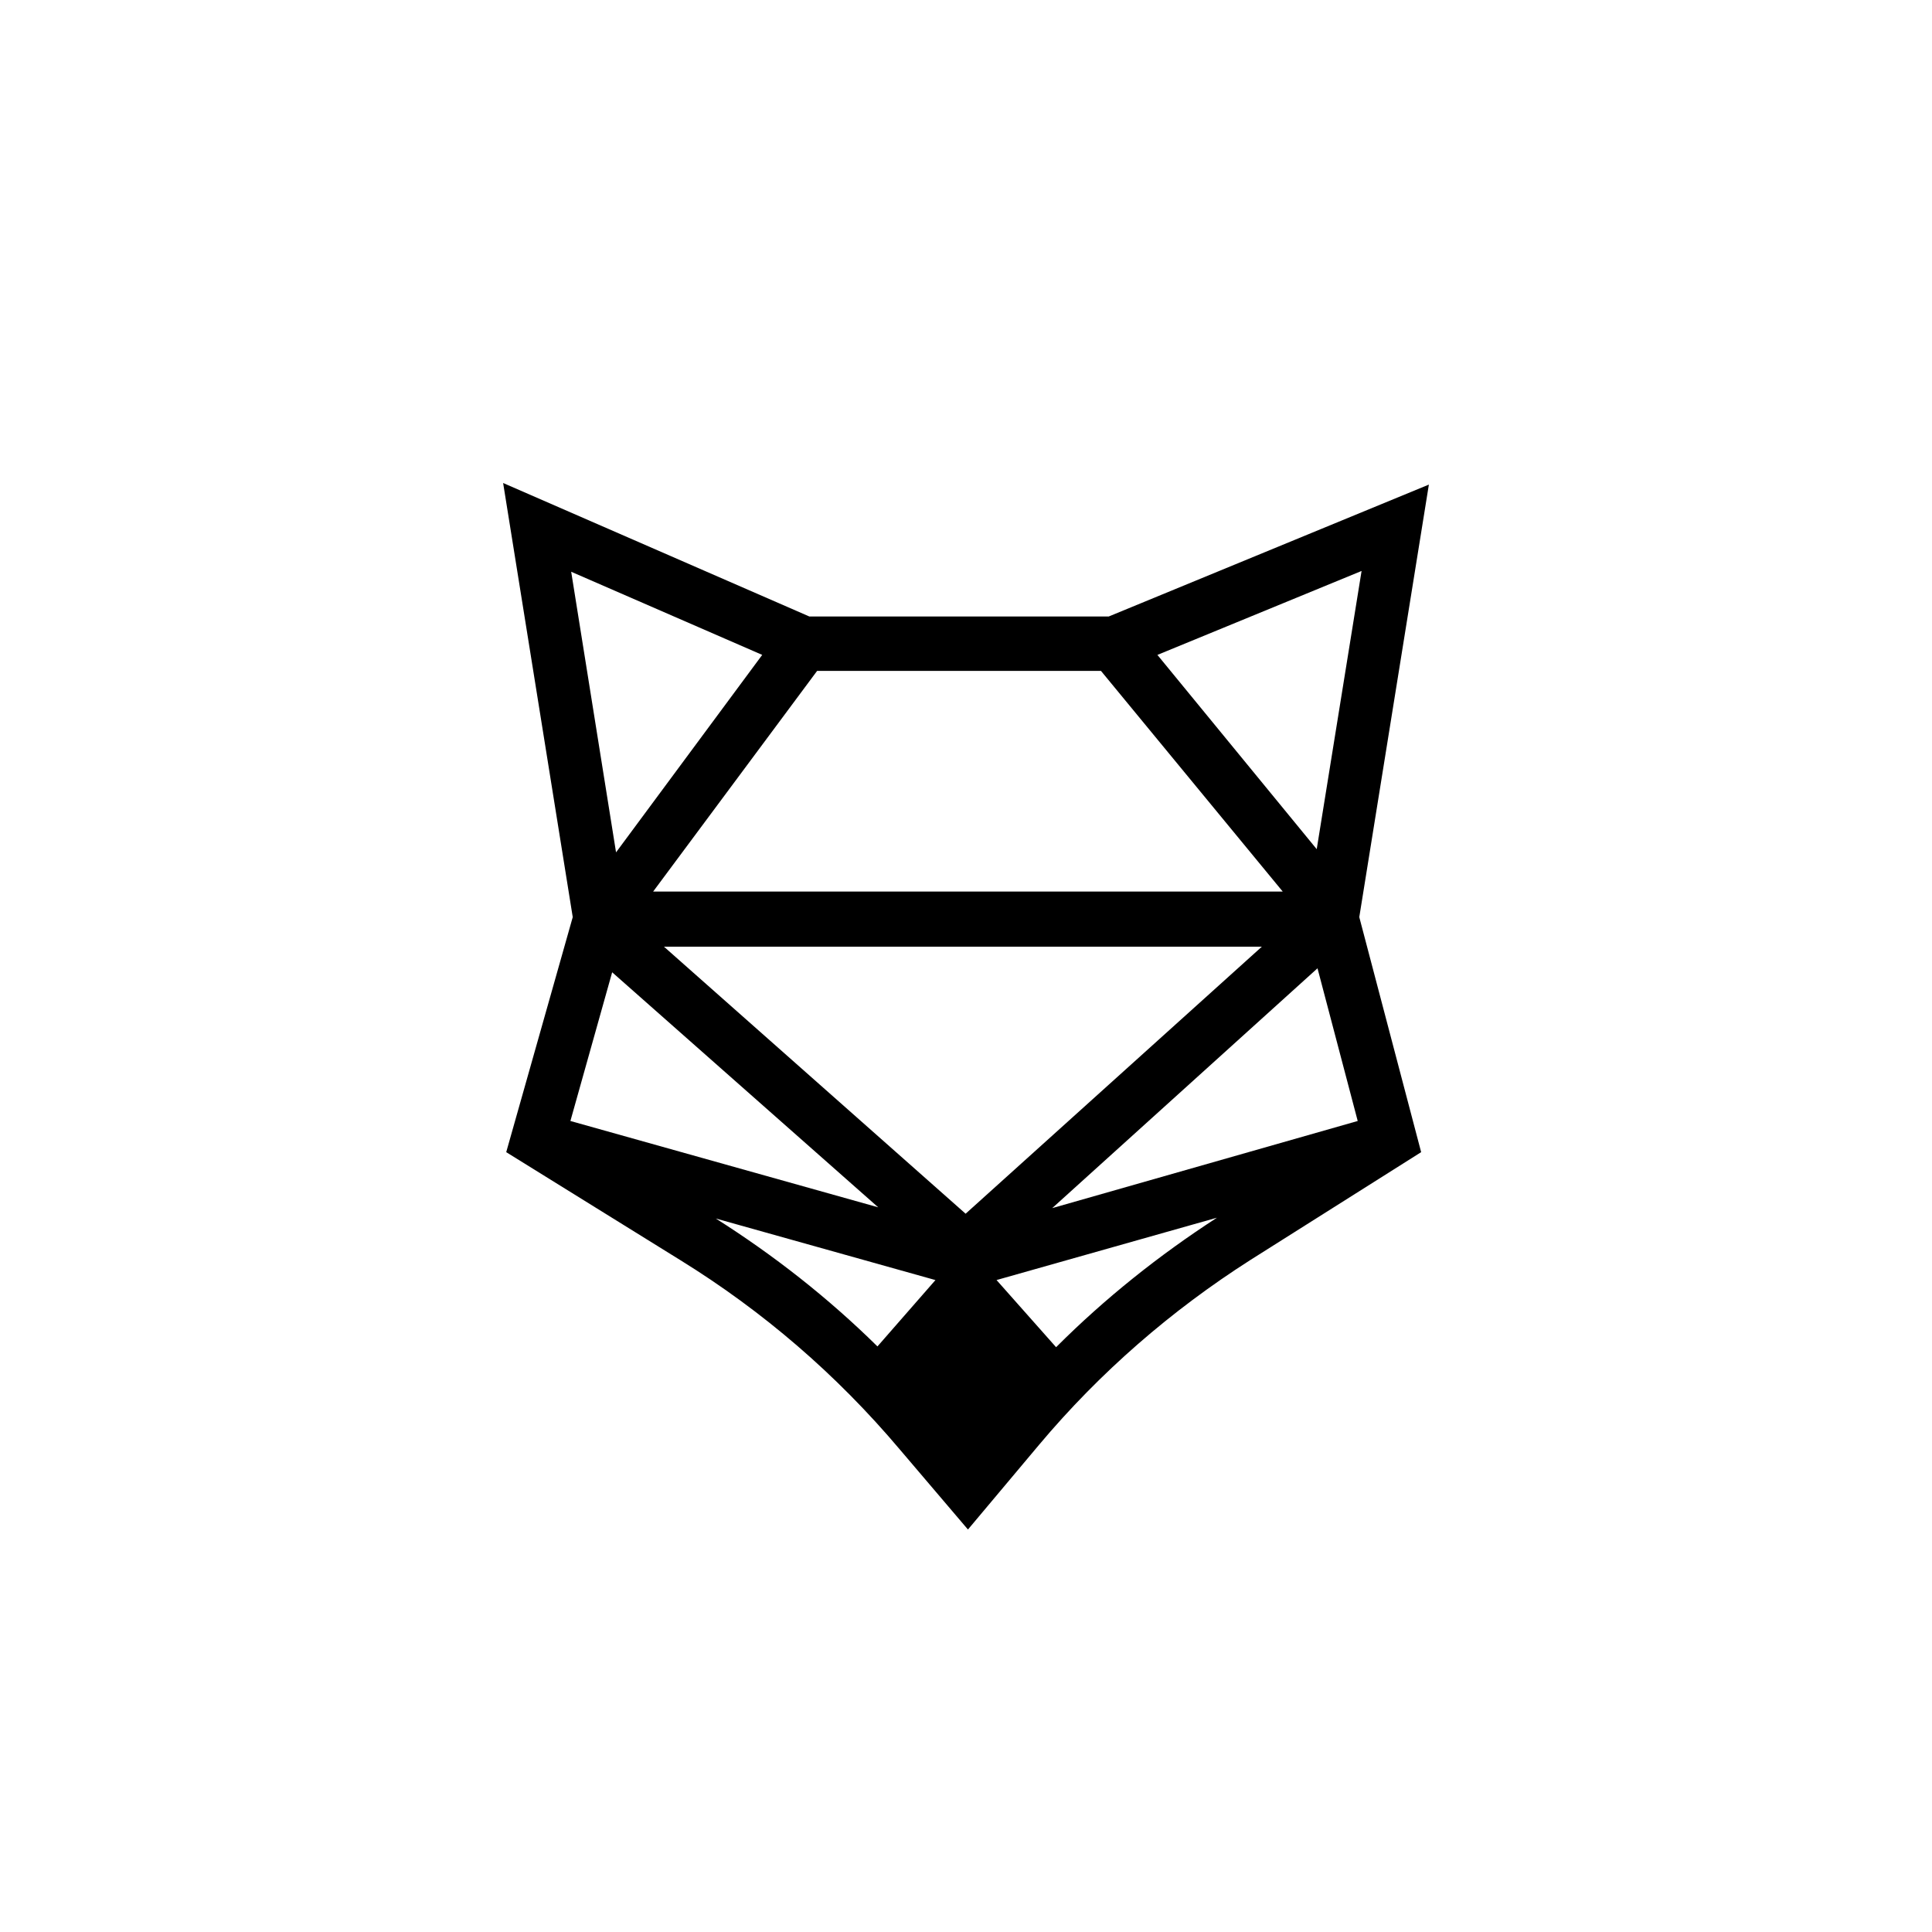
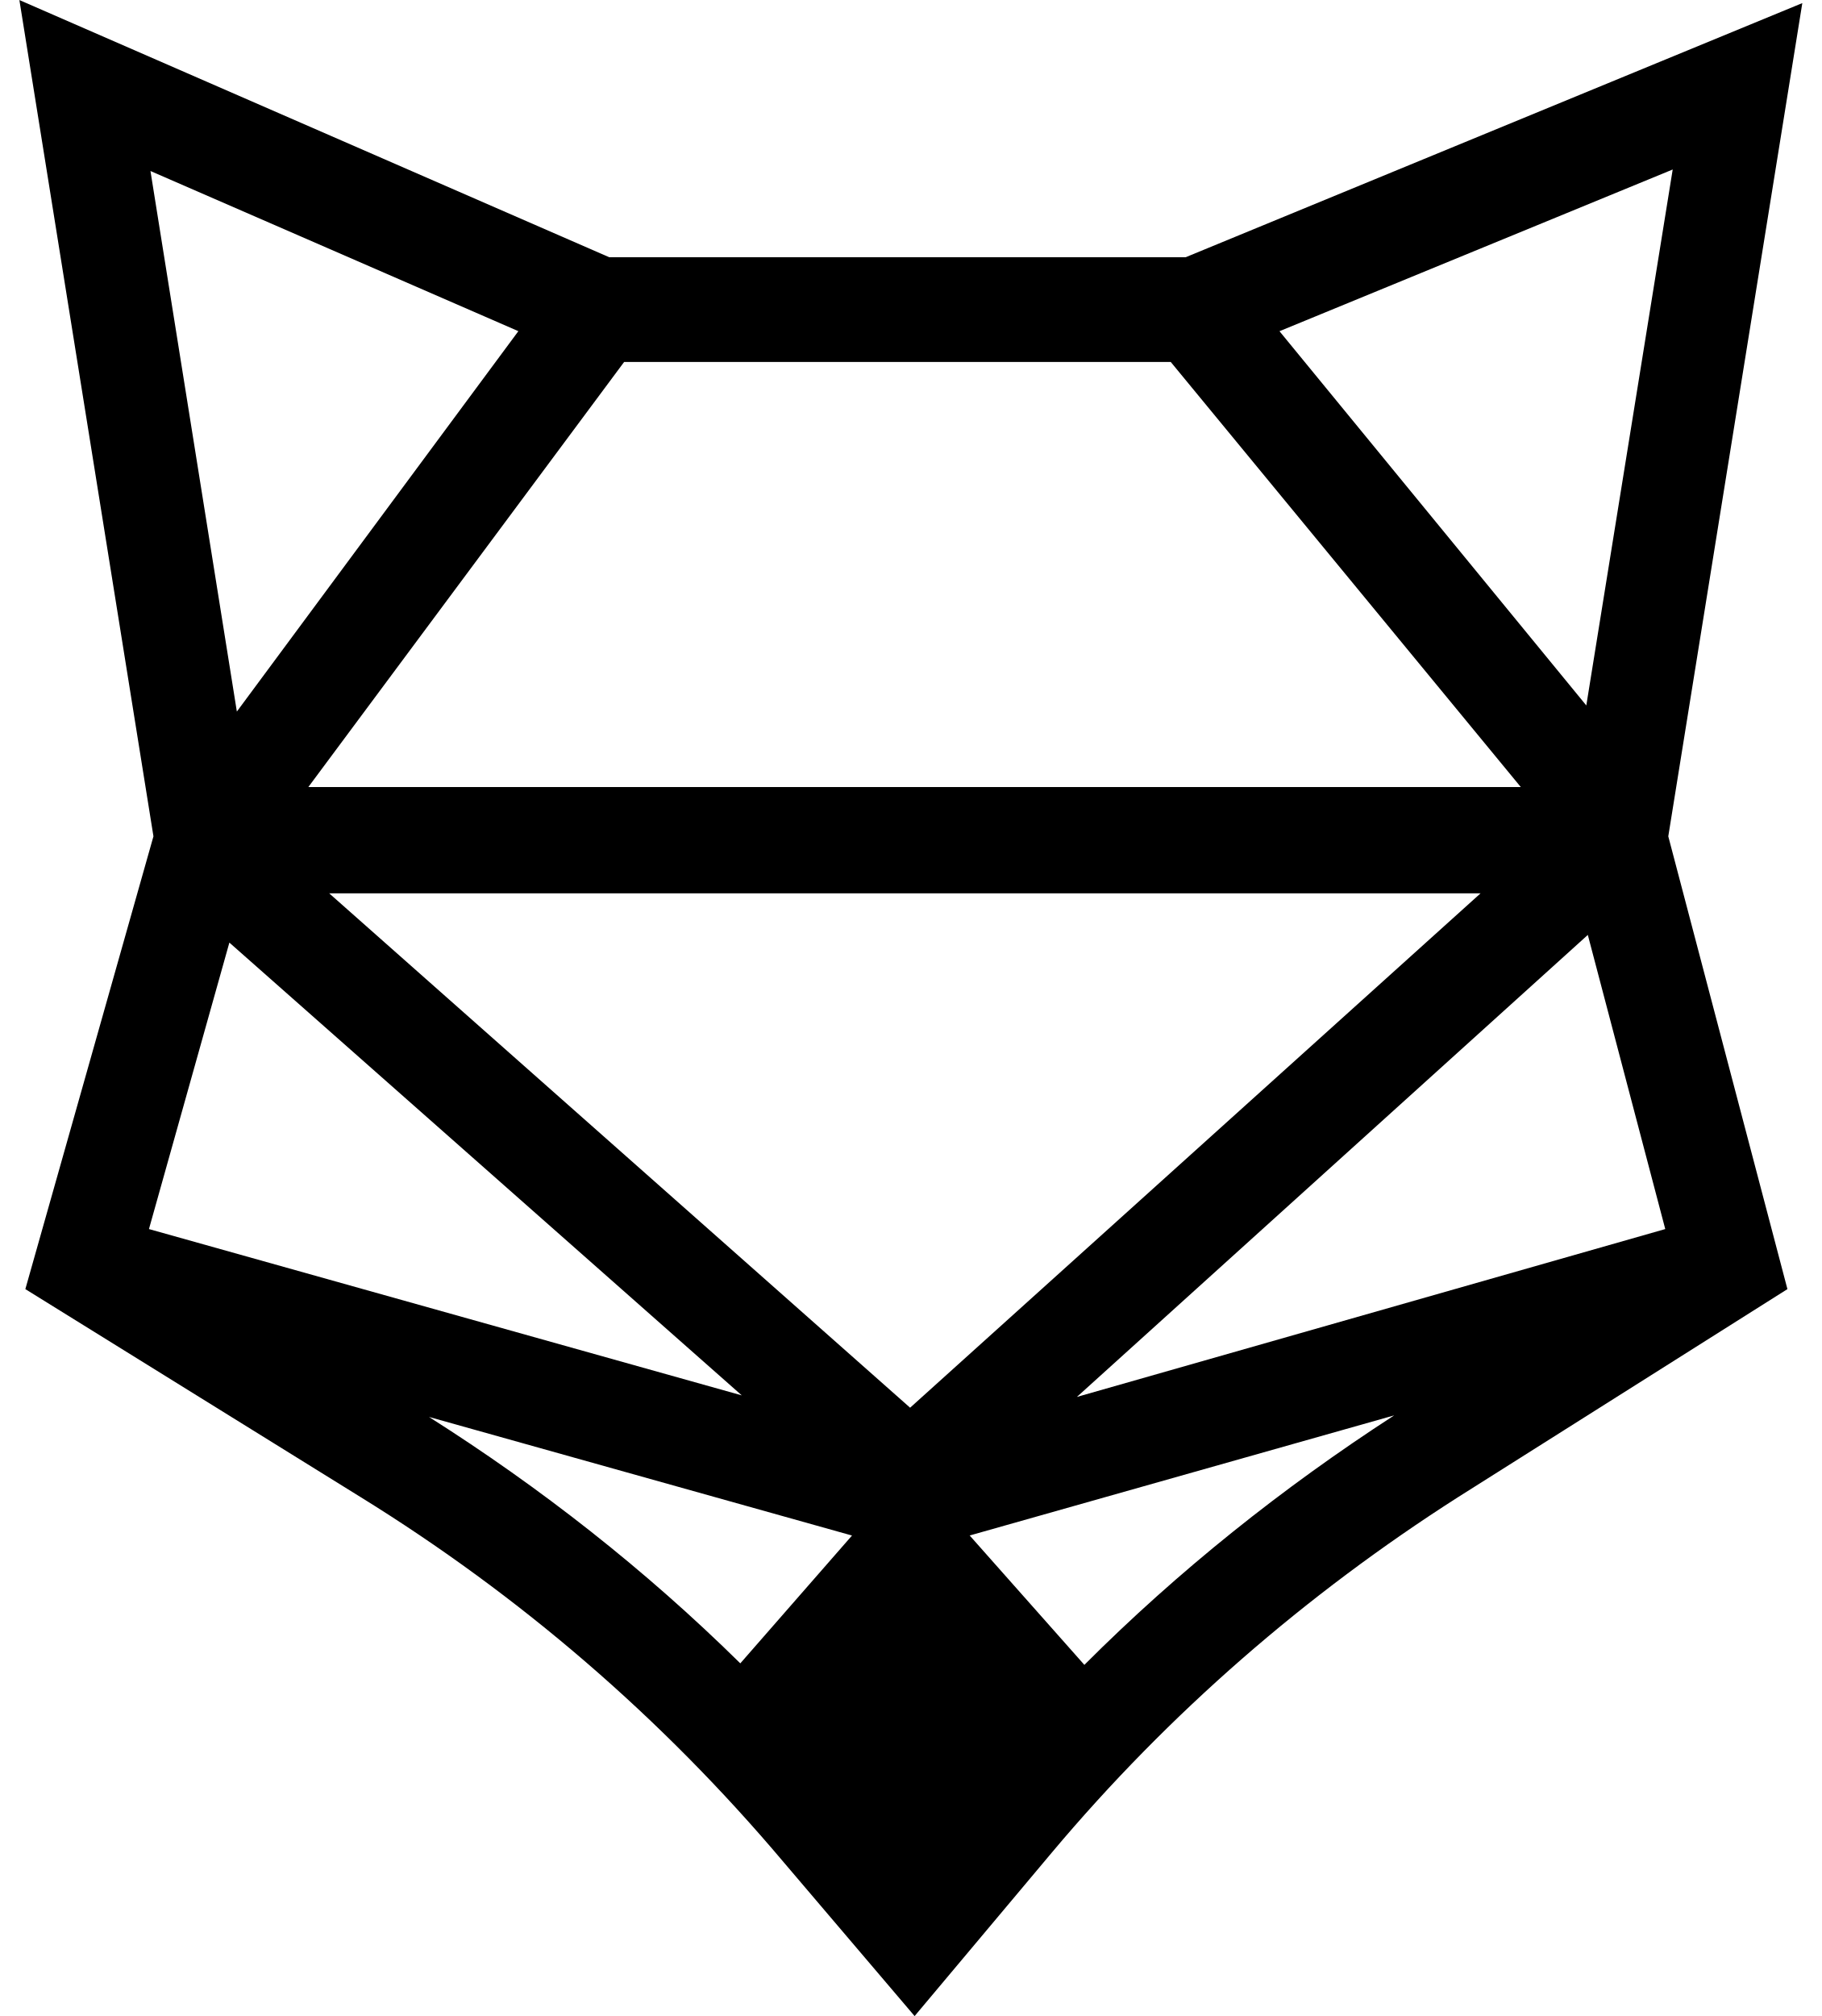
- <svg xmlns="http://www.w3.org/2000/svg" fill="none" height="96" viewBox="0 0 96 96" width="96">
-   <path d="m71 24.079-15.91 6.555h-14.872l-15.218-6.634 3.459 21.571-3.305 11.679 8.647 5.363c4.112 2.542 7.763 5.681 10.914 9.415l3.382 3.973 3.535-4.211c3.036-3.615 6.571-6.674 10.491-9.177l8.493-5.363-3.074-11.679zm-10.53 36.428c-2.882 1.867-5.572 4.012-7.993 6.435l-2.959-3.337zm-13.988 3.099-2.882 3.297c-2.459-2.423-5.149-4.529-8.032-6.356zm-2.844-3.615-15.295-4.29 2.075-7.389zm-5.764-27.45-7.263 9.812-2.229-13.943zm24.825 14.5-14.718 13.268-14.988-13.268zm-30.244-2.741 8.147-10.964h14.104l9.031 10.964zm33.011 3.814 1.998 7.587-15.18 4.33zm2.19-19.743-2.229 13.824-7.916-9.653z" fill="currentColor" />
+ <svg xmlns="http://www.w3.org/2000/svg" fill="none" height="52" viewBox="0 0 47 52" width="47">
+   <clipPath id="a">
+     <path d="m0 0h47v52h-47z" />
+   </clipPath>
+   <g clip-path="url(#a)">
+     <path d="m46.5.08-15.91 6.555h-14.872l-15.218-6.634 3.459 21.571-3.305 11.679 8.647 5.363c4.112 2.542 7.763 5.681 10.914 9.415l3.382 3.973 3.535-4.211c3.036-3.615 6.571-6.674 10.491-9.177l8.493-5.363-3.074-11.679zm-10.53 36.428c-2.882 1.867-5.572 4.012-7.993 6.435l-2.959-3.337zm-13.988 3.099-2.882 3.297c-2.459-2.423-5.149-4.529-8.032-6.356zm-2.844-3.615-15.295-4.29 2.075-7.389zm-5.764-27.45-7.263 9.812-2.229-13.943zm24.825 14.5-14.718 13.268-14.988-13.268zm-30.244-2.741 8.147-10.964h14.104l9.031 10.964zm33.011 3.814 1.998 7.587-15.18 4.33zm2.19-19.743-2.229 13.824-7.916-9.653z" fill="currentColor" />
+   </g>
</svg>
